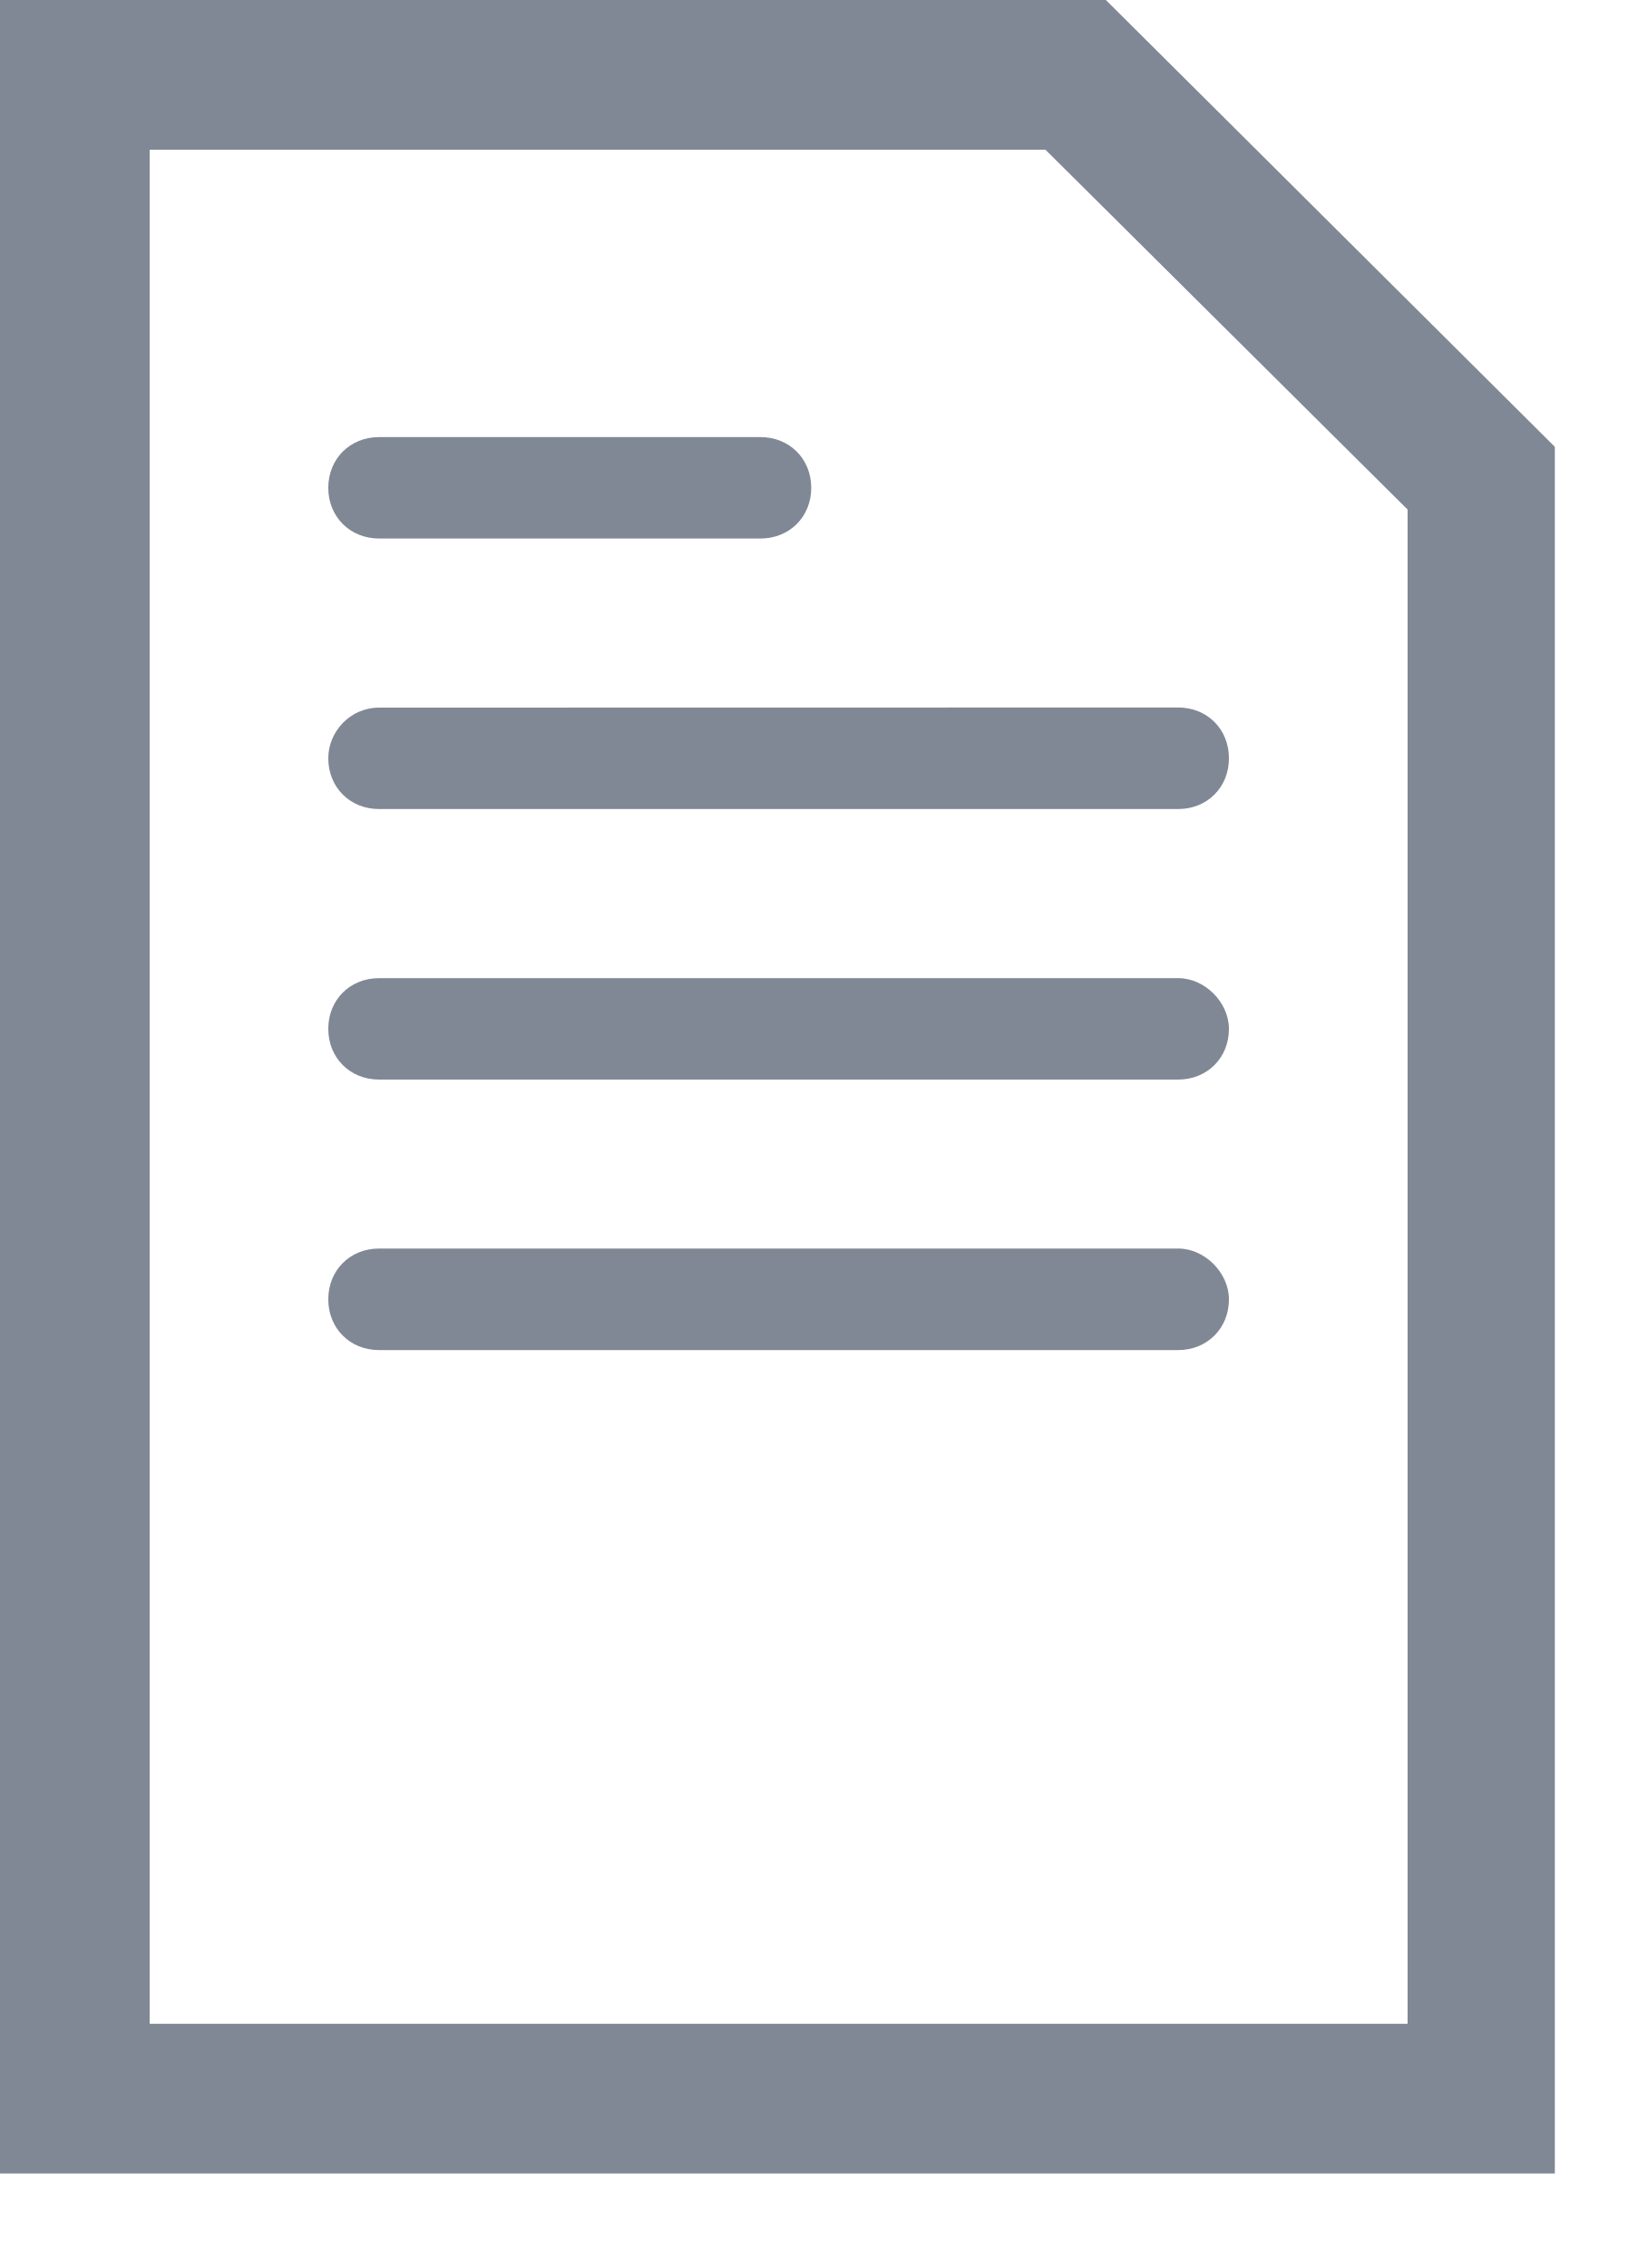
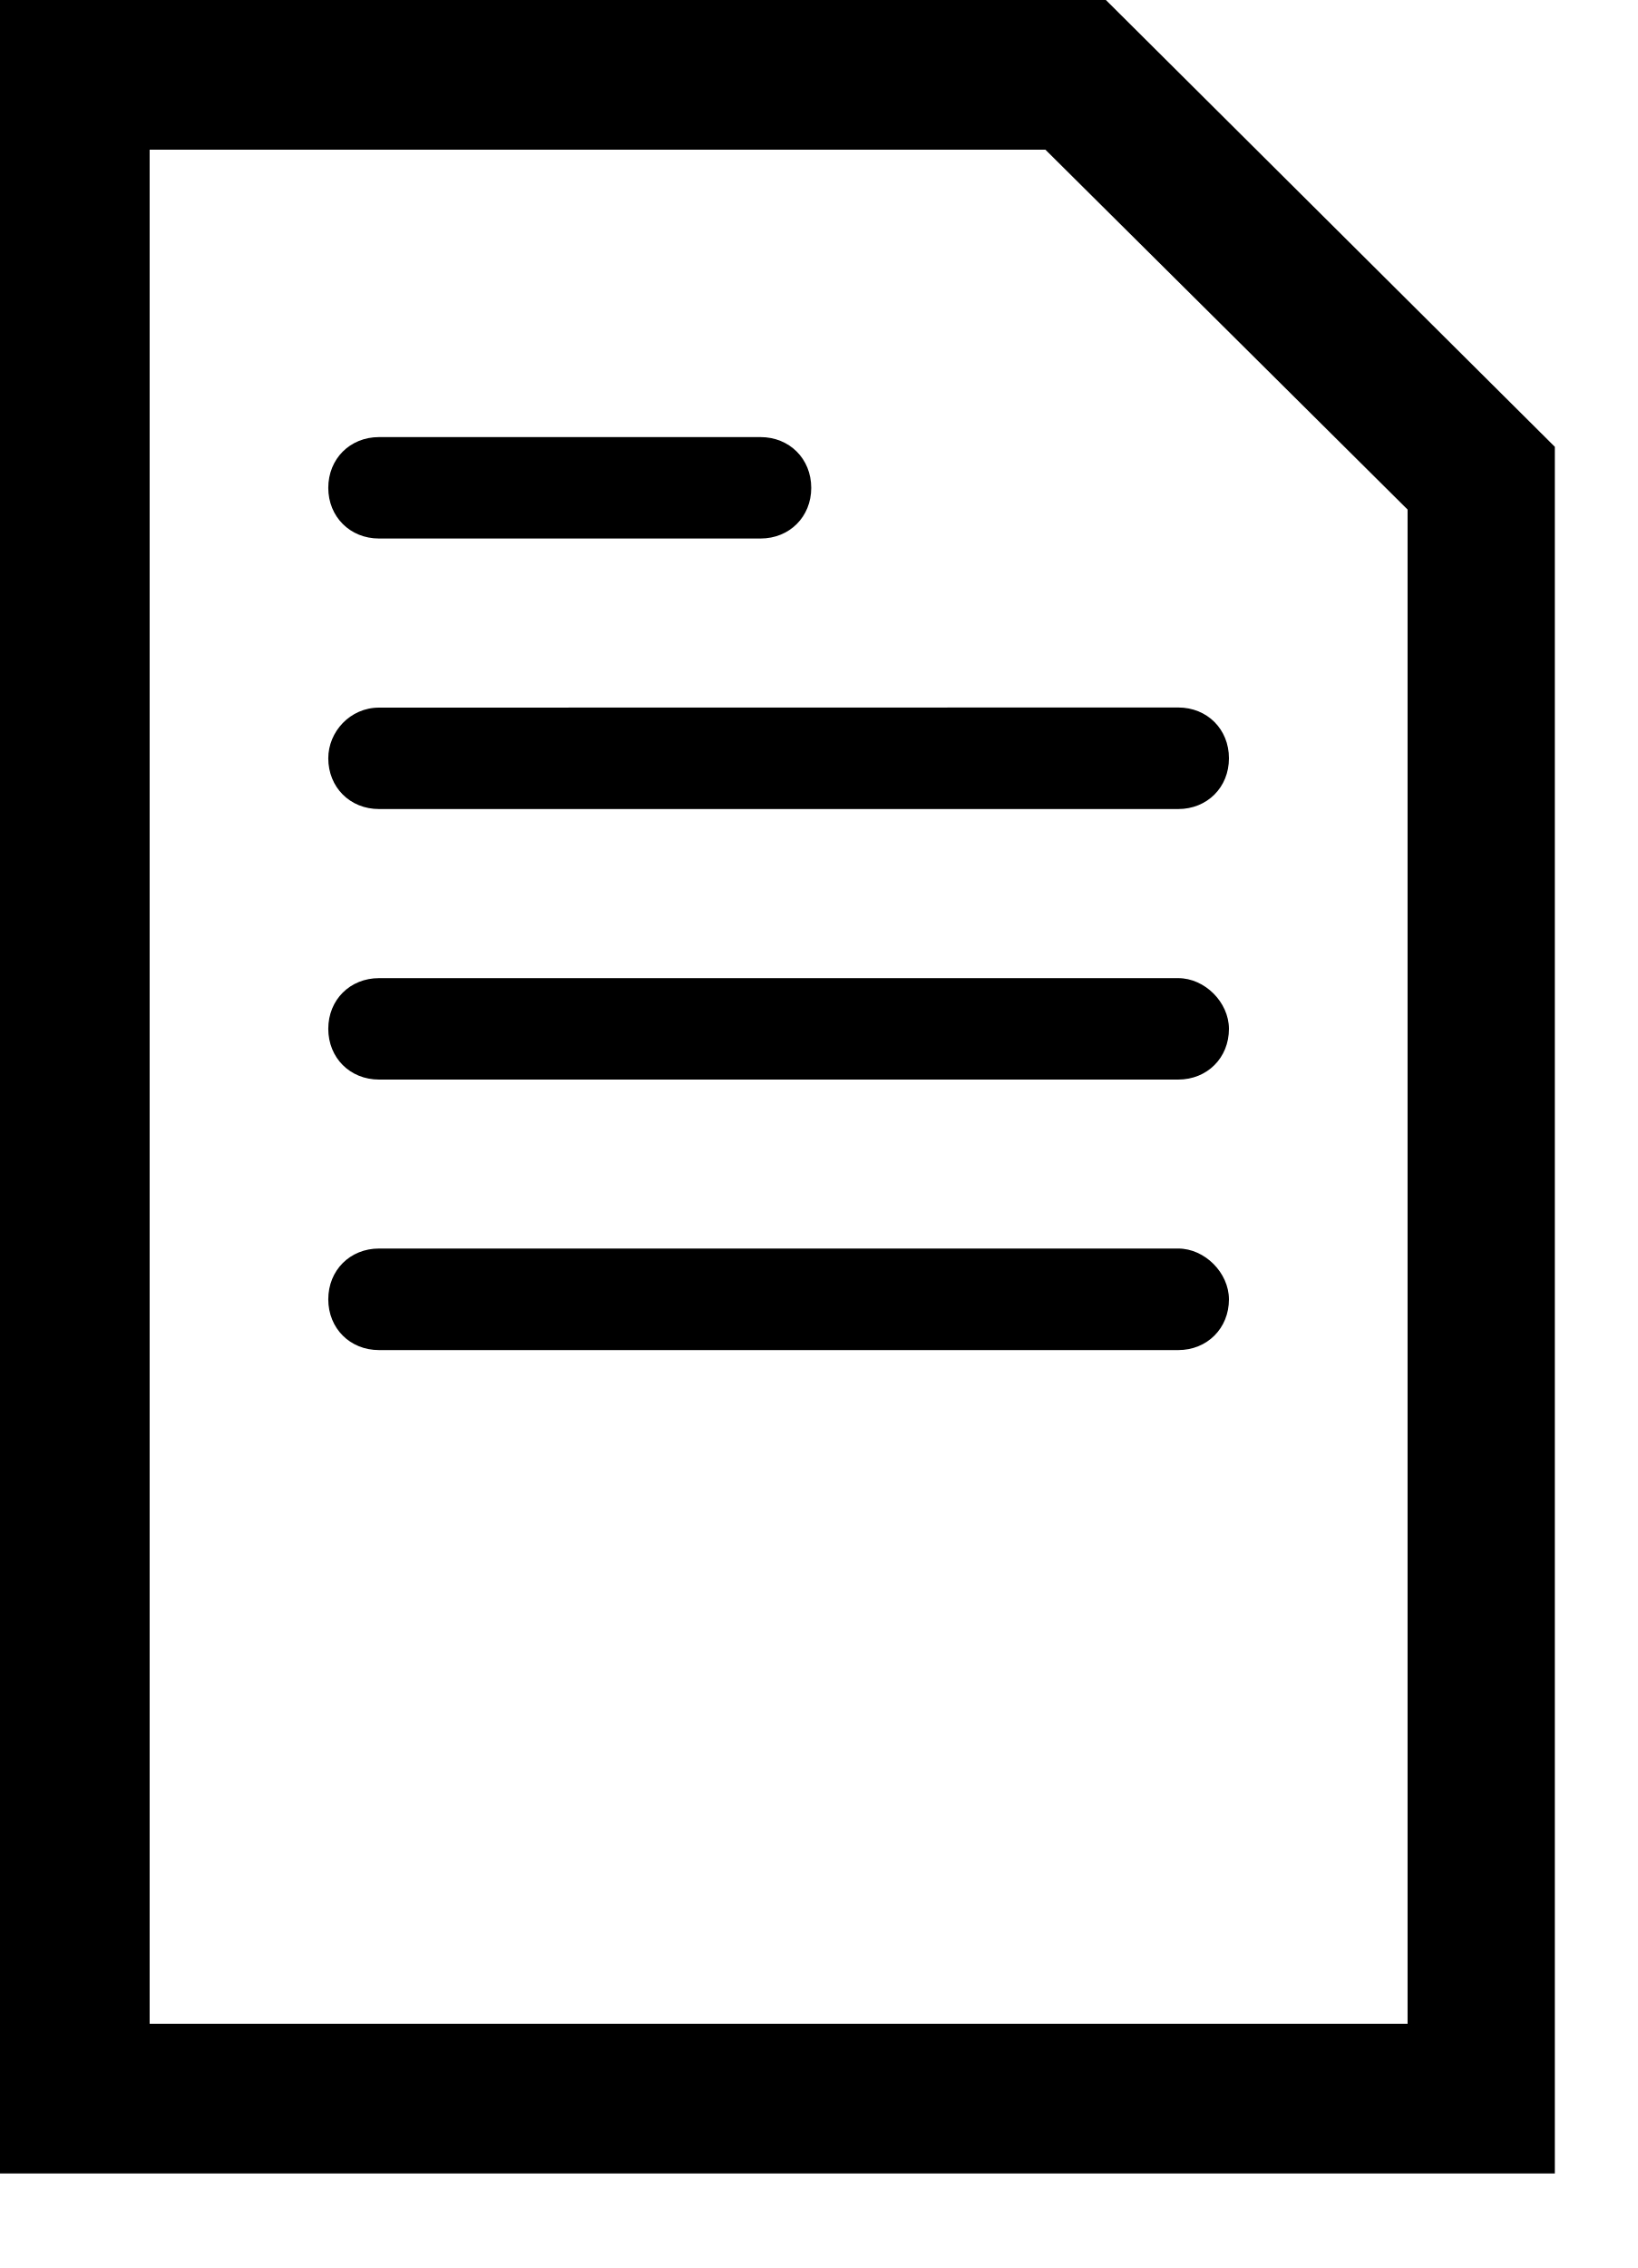
<svg xmlns="http://www.w3.org/2000/svg" width="13px" height="18px" viewBox="0 0 13 18" version="1.1">
  <defs />
-   <g id="Dashboard_light_10x-fonts" stroke="none" stroke-width="1" fill="none" fill-rule="evenodd">
-     <g id="EMP100---APAC-Overview-Dashboard-Copy" transform="translate(-30, -254)" fill="#808895">
+   <g id="Dashboard_light_10x-fonts" stroke="none" stroke-width="1" fill-rule="evenodd">
+     <g id="EMP100---APAC-Overview-Dashboard-Copy" transform="translate(-30, -254)">
      <g id="Financial-capital" transform="translate(27, 149)">
        <g id="Orders" transform="translate(3, 105)">
          <path d="M2.606,3.872 C2.606,3.642 2.778,3.469 3.009,3.469 L6.037,3.469 C6.267,3.469 6.44,3.641 6.44,3.872 C6.44,4.101 6.268,4.274 6.037,4.274 L3.009,4.274 C2.779,4.274 2.606,4.101 2.606,3.872 Z M2.606,6.018 C2.606,6.248 2.778,6.421 3.009,6.421 L9.353,6.421 C9.583,6.421 9.756,6.249 9.756,6.018 C9.756,5.788 9.584,5.615 9.353,5.615 L3.009,5.616 C2.779,5.616 2.606,5.808 2.606,6.018 L2.606,6.018 Z M9.353,7.763 L3.009,7.763 C2.779,7.763 2.606,7.935 2.606,8.165 C2.606,8.395 2.778,8.568 3.009,8.568 L9.353,8.568 C9.583,8.568 9.756,8.396 9.756,8.165 C9.755,7.954 9.564,7.763 9.353,7.763 Z M9.353,9.909 L3.009,9.909 C2.779,9.909 2.606,10.081 2.606,10.312 C2.606,10.542 2.778,10.715 3.009,10.715 L9.353,10.715 C9.583,10.715 9.756,10.542 9.756,10.312 C9.755,10.101 9.564,9.909 9.353,9.909 Z M12.343,3.546 L12.343,17.25 L0,17.25 L0,1.91666688e-07 L8.779,1.91666688e-07 L12.343,3.546 Z M11.174,4.044 L8.299,1.188 L1.188,1.188 L1.188,16.062 L11.174,16.062 L11.174,4.044 Z" id="Page-1" />
        </g>
      </g>
    </g>
  </g>
</svg>
